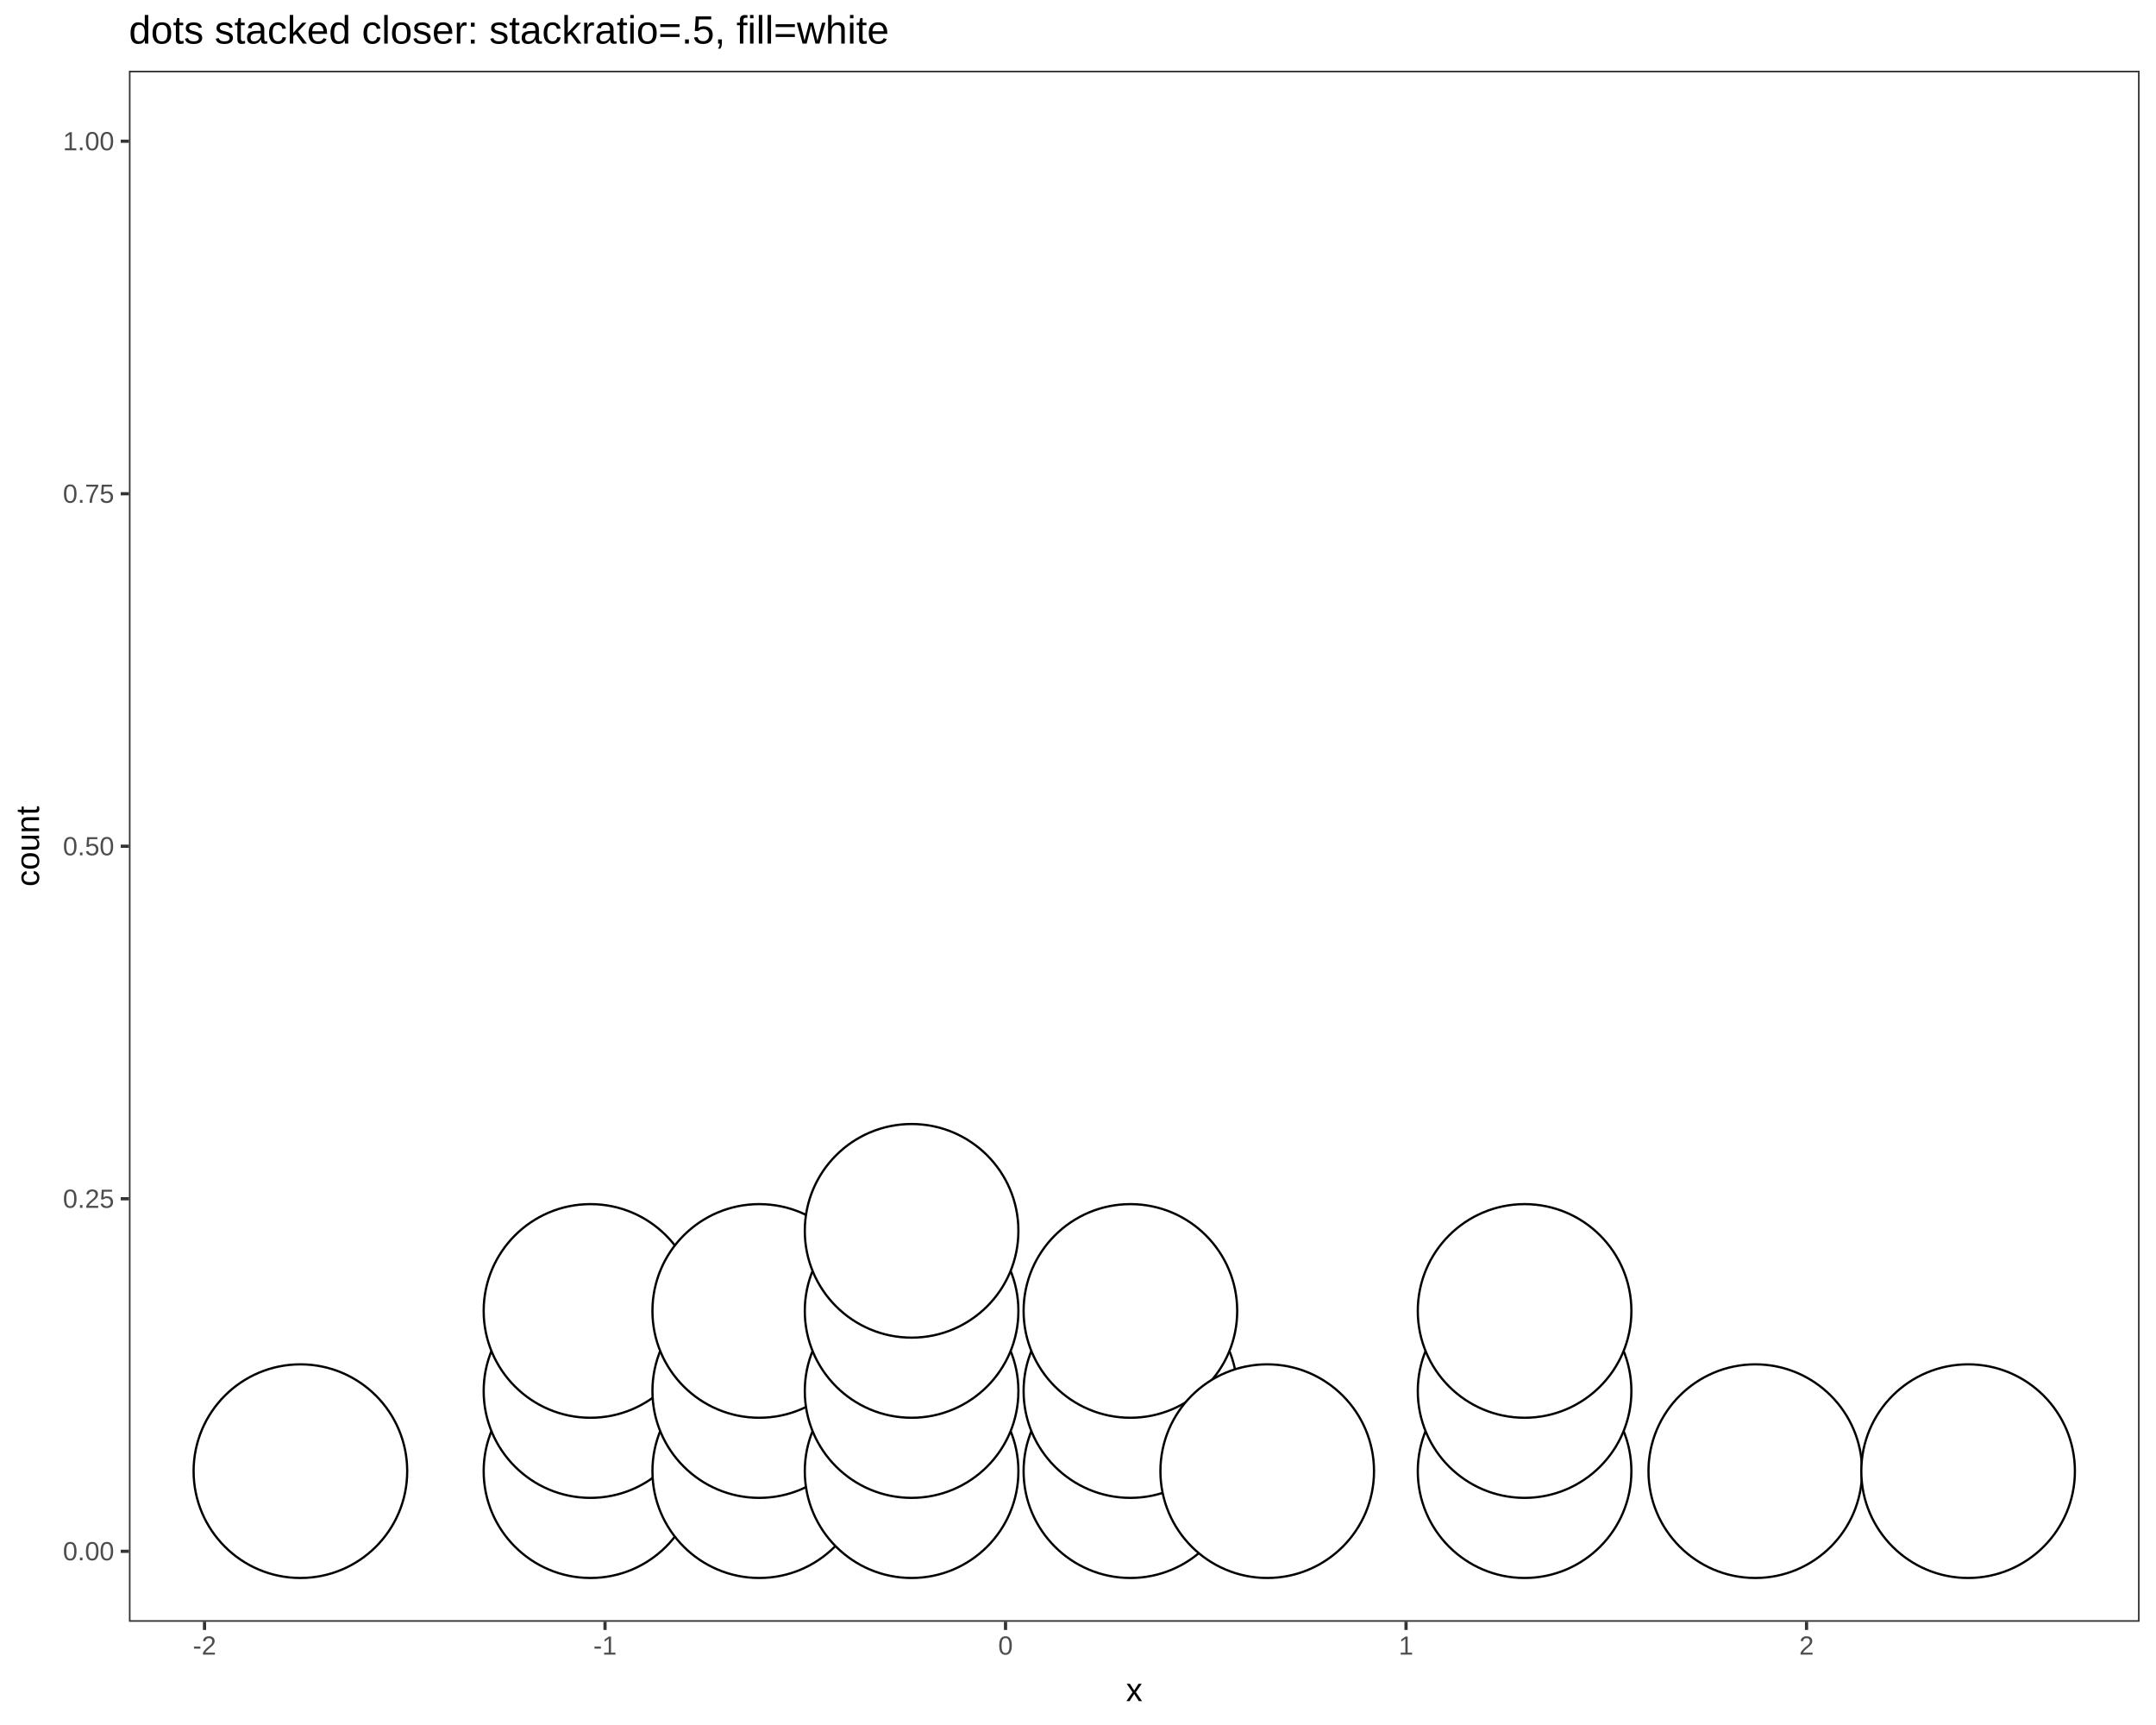
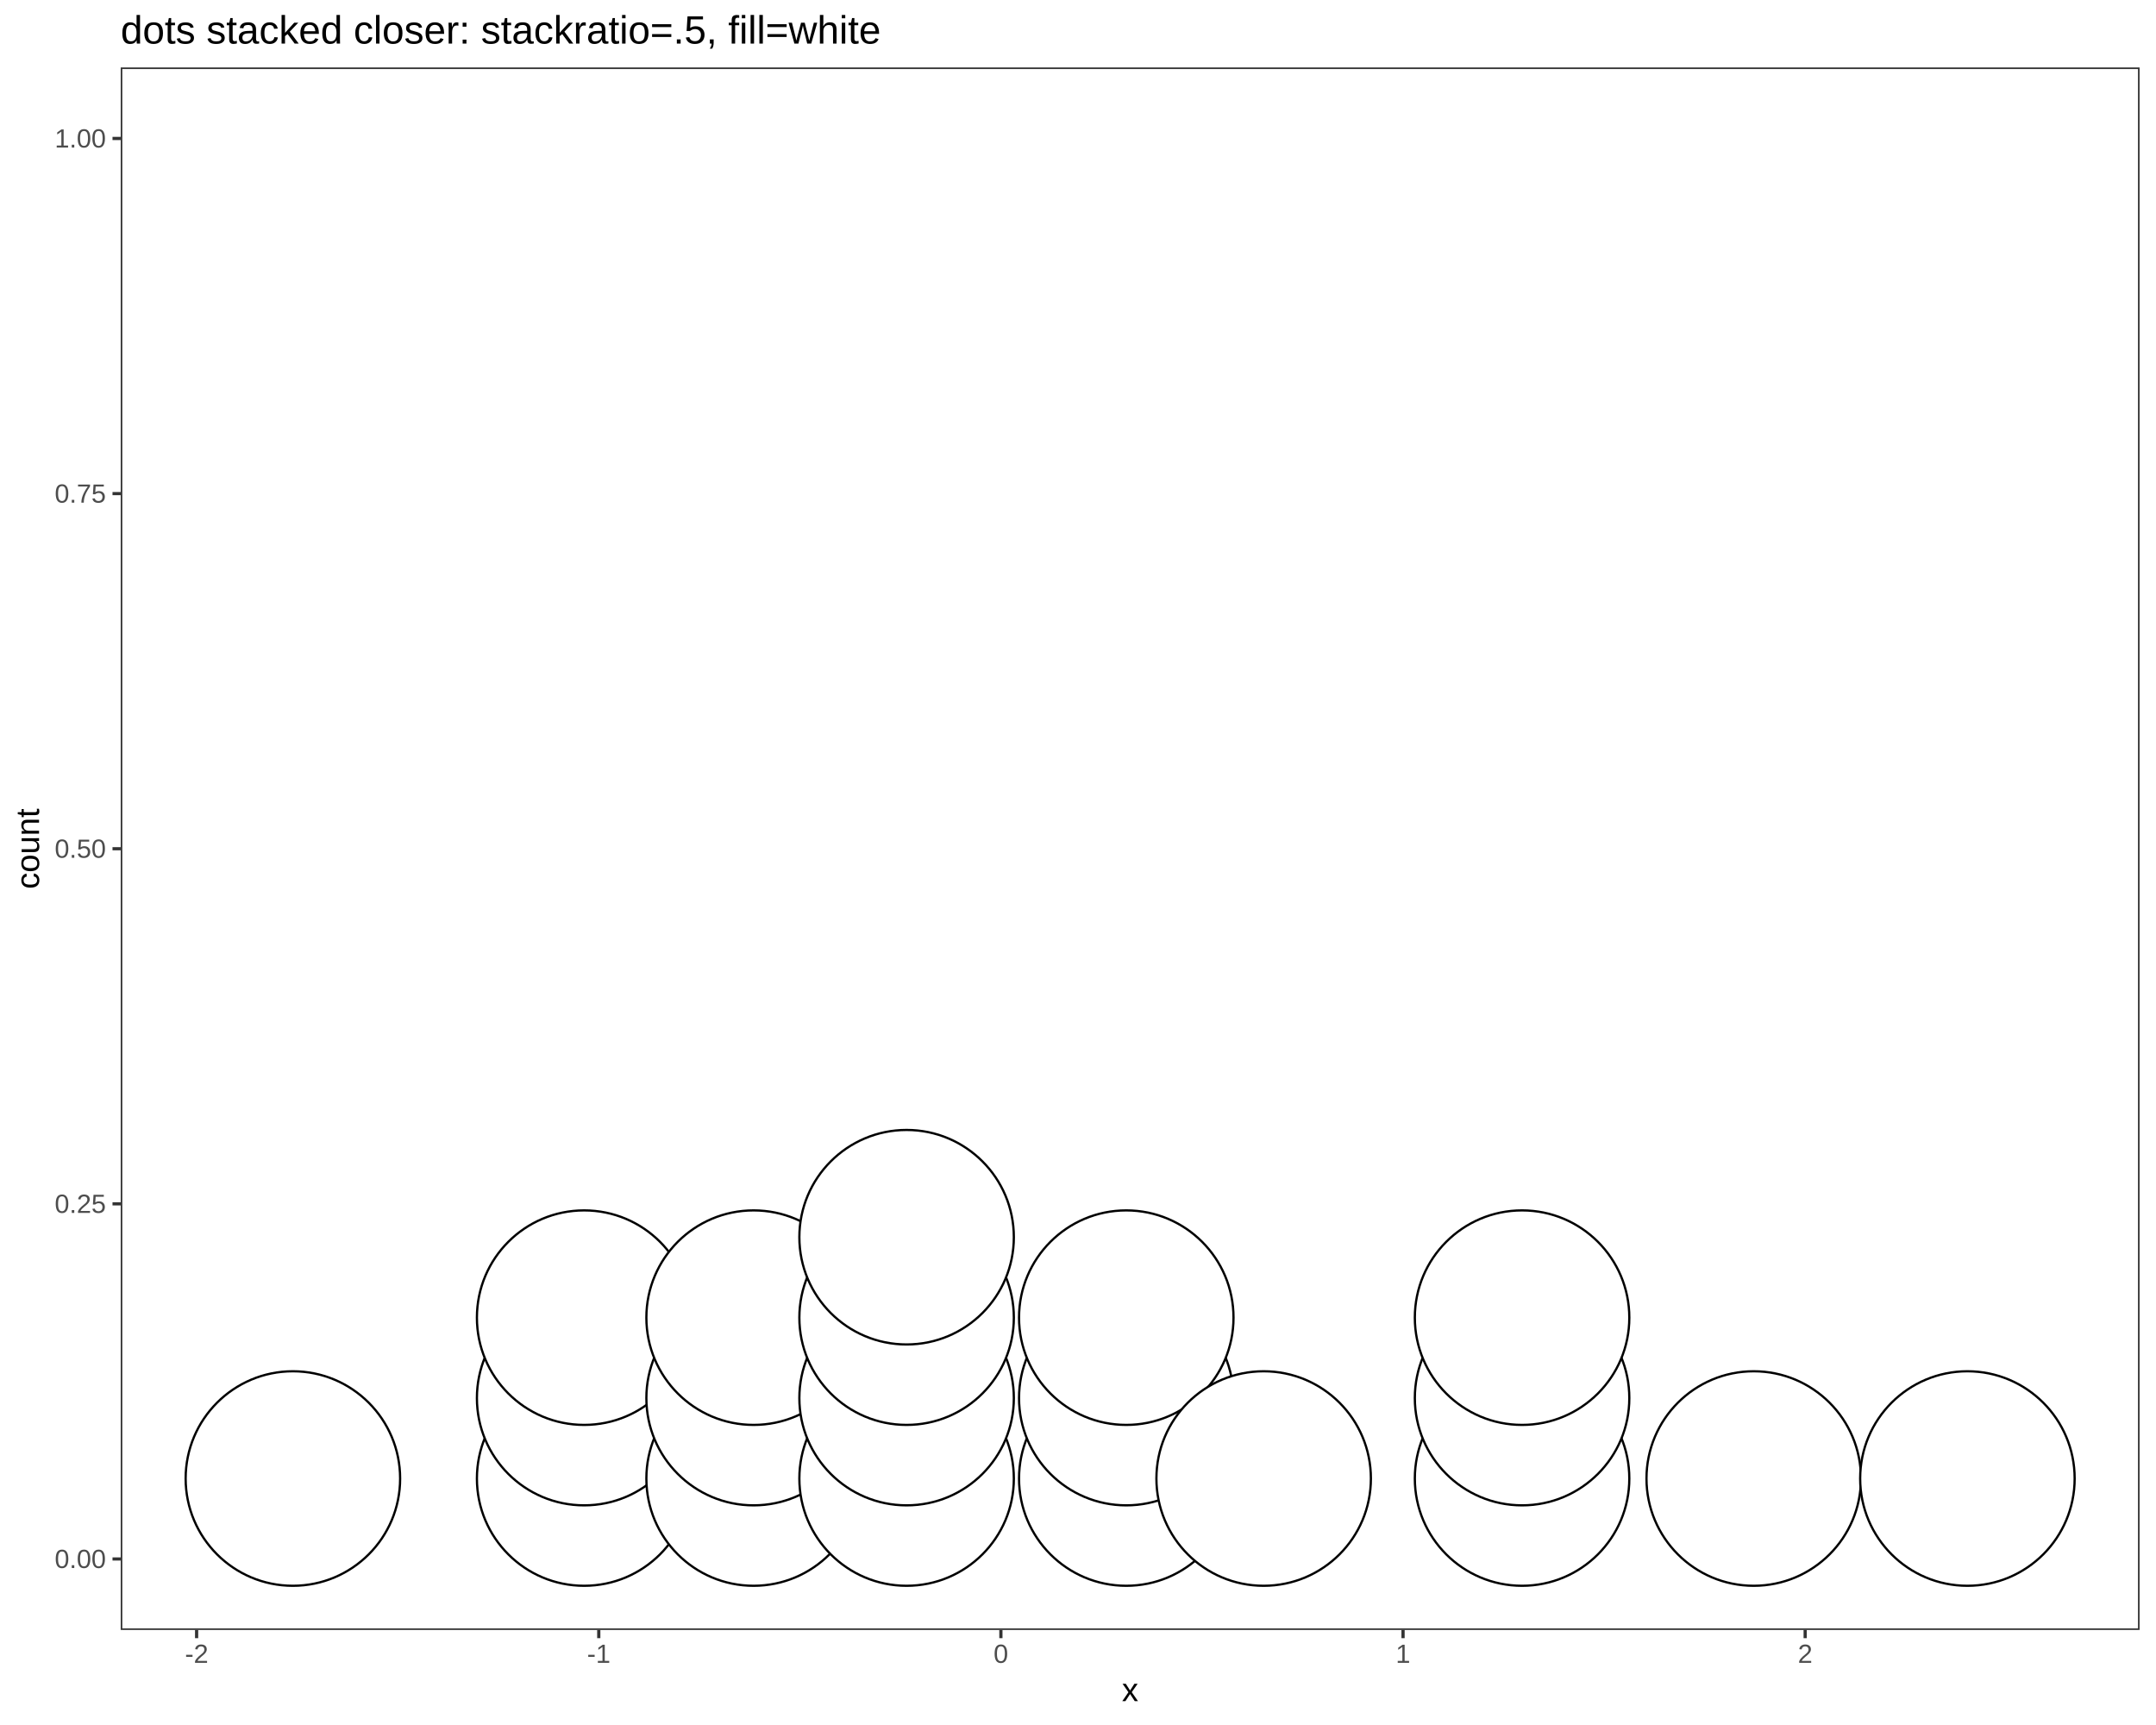
<svg xmlns="http://www.w3.org/2000/svg" viewBox="0 0 720.00 576.00">
  <defs>
    <style type="text/css">
    line, polyline, polygon, path, rect, circle {
      fill: none;
      stroke: #000000;
      stroke-linecap: round;
      stroke-linejoin: round;
      stroke-miterlimit: 10.00;
    }
  </style>
  </defs>
  <rect width="100%" height="100%" style="stroke: none; fill: #FFFFFF;" />
  <rect x="0.00" y="0.00" width="720.00" height="576.00" style="stroke-width: 1.07; stroke: #FFFFFF; fill: #FFFFFF;" />
  <defs>
-     <clipPath id="cpNDMuMDV8NzE0LjUyfDU0MS41M3wyMy42Mg==">
-       <rect x="43.05" y="23.62" width="671.47" height="517.91" />
+     <clipPath id="cpNDAuMzF8NzE0LjUyfDU0NC4yN3wyMi41Mg==">
+       <rect x="40.31" y="22.52" width="674.21" height="521.75" />
    </clipPath>
  </defs>
-   <rect x="43.05" y="23.62" width="671.47" height="517.91" style="stroke-width: 1.07; stroke: none; fill: #FFFFFF;" clip-path="url(#cpNDMuMDV8NzE0LjUyfDU0MS41M3wyMy42Mg==)" />
-   <circle cx="100.32" cy="491.24" r="26.75pt" style="stroke-width: 0.75; fill: #FFFFFF;" clip-path="url(#cpNDMuMDV8NzE0LjUyfDU0MS41M3wyMy42Mg==)" />
-   <circle cx="197.19" cy="491.24" r="26.75pt" style="stroke-width: 0.75; fill: #FFFFFF;" clip-path="url(#cpNDMuMDV8NzE0LjUyfDU0MS41M3wyMy42Mg==)" />
-   <circle cx="197.19" cy="464.49" r="26.75pt" style="stroke-width: 0.75; fill: #FFFFFF;" clip-path="url(#cpNDMuMDV8NzE0LjUyfDU0MS41M3wyMy42Mg==)" />
-   <circle cx="197.19" cy="437.74" r="26.75pt" style="stroke-width: 0.75; fill: #FFFFFF;" clip-path="url(#cpNDMuMDV8NzE0LjUyfDU0MS41M3wyMy42Mg==)" />
-   <circle cx="253.55" cy="491.24" r="26.75pt" style="stroke-width: 0.75; fill: #FFFFFF;" clip-path="url(#cpNDMuMDV8NzE0LjUyfDU0MS41M3wyMy42Mg==)" />
-   <circle cx="253.55" cy="464.49" r="26.75pt" style="stroke-width: 0.75; fill: #FFFFFF;" clip-path="url(#cpNDMuMDV8NzE0LjUyfDU0MS41M3wyMy42Mg==)" />
-   <circle cx="253.55" cy="437.74" r="26.75pt" style="stroke-width: 0.75; fill: #FFFFFF;" clip-path="url(#cpNDMuMDV8NzE0LjUyfDU0MS41M3wyMy42Mg==)" />
-   <circle cx="304.43" cy="491.24" r="26.75pt" style="stroke-width: 0.75; fill: #FFFFFF;" clip-path="url(#cpNDMuMDV8NzE0LjUyfDU0MS41M3wyMy42Mg==)" />
-   <circle cx="304.43" cy="464.49" r="26.75pt" style="stroke-width: 0.75; fill: #FFFFFF;" clip-path="url(#cpNDMuMDV8NzE0LjUyfDU0MS41M3wyMy42Mg==)" />
-   <circle cx="304.43" cy="437.74" r="26.75pt" style="stroke-width: 0.75; fill: #FFFFFF;" clip-path="url(#cpNDMuMDV8NzE0LjUyfDU0MS41M3wyMy42Mg==)" />
-   <circle cx="304.43" cy="410.99" r="26.75pt" style="stroke-width: 0.75; fill: #FFFFFF;" clip-path="url(#cpNDMuMDV8NzE0LjUyfDU0MS41M3wyMy42Mg==)" />
-   <circle cx="377.50" cy="491.24" r="26.75pt" style="stroke-width: 0.75; fill: #FFFFFF;" clip-path="url(#cpNDMuMDV8NzE0LjUyfDU0MS41M3wyMy42Mg==)" />
-   <circle cx="377.50" cy="464.49" r="26.75pt" style="stroke-width: 0.75; fill: #FFFFFF;" clip-path="url(#cpNDMuMDV8NzE0LjUyfDU0MS41M3wyMy42Mg==)" />
-   <circle cx="377.50" cy="437.74" r="26.75pt" style="stroke-width: 0.75; fill: #FFFFFF;" clip-path="url(#cpNDMuMDV8NzE0LjUyfDU0MS41M3wyMy42Mg==)" />
-   <circle cx="423.19" cy="491.24" r="26.75pt" style="stroke-width: 0.75; fill: #FFFFFF;" clip-path="url(#cpNDMuMDV8NzE0LjUyfDU0MS41M3wyMy42Mg==)" />
-   <circle cx="509.14" cy="491.24" r="26.75pt" style="stroke-width: 0.75; fill: #FFFFFF;" clip-path="url(#cpNDMuMDV8NzE0LjUyfDU0MS41M3wyMy42Mg==)" />
-   <circle cx="509.14" cy="464.49" r="26.75pt" style="stroke-width: 0.75; fill: #FFFFFF;" clip-path="url(#cpNDMuMDV8NzE0LjUyfDU0MS41M3wyMy42Mg==)" />
-   <circle cx="509.14" cy="437.74" r="26.75pt" style="stroke-width: 0.75; fill: #FFFFFF;" clip-path="url(#cpNDMuMDV8NzE0LjUyfDU0MS41M3wyMy42Mg==)" />
-   <circle cx="586.18" cy="491.24" r="26.75pt" style="stroke-width: 0.75; fill: #FFFFFF;" clip-path="url(#cpNDMuMDV8NzE0LjUyfDU0MS41M3wyMy42Mg==)" />
-   <circle cx="657.25" cy="491.24" r="26.75pt" style="stroke-width: 0.75; fill: #FFFFFF;" clip-path="url(#cpNDMuMDV8NzE0LjUyfDU0MS41M3wyMy42Mg==)" />
-   <rect x="43.05" y="23.62" width="671.47" height="517.91" style="stroke-width: 1.07; stroke: #333333;" clip-path="url(#cpNDMuMDV8NzE0LjUyfDU0MS41M3wyMy42Mg==)" />
+   <rect x="40.31" y="22.52" width="674.21" height="521.75" style="stroke-width: 1.07; stroke: none; fill: #FFFFFF;" clip-path="url(#cpNDAuMzF8NzE0LjUyfDU0NC4yN3wyMi41Mg==)" />
+   <circle cx="97.81" cy="493.70" r="26.86pt" style="stroke-width: 0.75; fill: #FFFFFF;" clip-path="url(#cpNDAuMzF8NzE0LjUyfDU0NC4yN3wyMi41Mg==)" />
+   <circle cx="195.08" cy="493.70" r="26.86pt" style="stroke-width: 0.75; fill: #FFFFFF;" clip-path="url(#cpNDAuMzF8NzE0LjUyfDU0NC4yN3wyMi41Mg==)" />
+   <circle cx="195.08" cy="466.84" r="26.86pt" style="stroke-width: 0.75; fill: #FFFFFF;" clip-path="url(#cpNDAuMzF8NzE0LjUyfDU0NC4yN3wyMi41Mg==)" />
+   <circle cx="195.08" cy="439.98" r="26.86pt" style="stroke-width: 0.75; fill: #FFFFFF;" clip-path="url(#cpNDAuMzF8NzE0LjUyfDU0NC4yN3wyMi41Mg==)" />
+   <circle cx="251.67" cy="493.70" r="26.86pt" style="stroke-width: 0.75; fill: #FFFFFF;" clip-path="url(#cpNDAuMzF8NzE0LjUyfDU0NC4yN3wyMi41Mg==)" />
+   <circle cx="251.67" cy="466.84" r="26.86pt" style="stroke-width: 0.75; fill: #FFFFFF;" clip-path="url(#cpNDAuMzF8NzE0LjUyfDU0NC4yN3wyMi41Mg==)" />
+   <circle cx="251.67" cy="439.98" r="26.86pt" style="stroke-width: 0.75; fill: #FFFFFF;" clip-path="url(#cpNDAuMzF8NzE0LjUyfDU0NC4yN3wyMi41Mg==)" />
+   <circle cx="302.76" cy="493.70" r="26.86pt" style="stroke-width: 0.75; fill: #FFFFFF;" clip-path="url(#cpNDAuMzF8NzE0LjUyfDU0NC4yN3wyMi41Mg==)" />
+   <circle cx="302.76" cy="466.84" r="26.86pt" style="stroke-width: 0.75; fill: #FFFFFF;" clip-path="url(#cpNDAuMzF8NzE0LjUyfDU0NC4yN3wyMi41Mg==)" />
+   <circle cx="302.76" cy="439.98" r="26.86pt" style="stroke-width: 0.75; fill: #FFFFFF;" clip-path="url(#cpNDAuMzF8NzE0LjUyfDU0NC4yN3wyMi41Mg==)" />
+   <circle cx="302.76" cy="413.12" r="26.86pt" style="stroke-width: 0.75; fill: #FFFFFF;" clip-path="url(#cpNDAuMzF8NzE0LjUyfDU0NC4yN3wyMi41Mg==)" />
+   <circle cx="376.12" cy="493.70" r="26.86pt" style="stroke-width: 0.75; fill: #FFFFFF;" clip-path="url(#cpNDAuMzF8NzE0LjUyfDU0NC4yN3wyMi41Mg==)" />
+   <circle cx="376.12" cy="466.84" r="26.86pt" style="stroke-width: 0.75; fill: #FFFFFF;" clip-path="url(#cpNDAuMzF8NzE0LjUyfDU0NC4yN3wyMi41Mg==)" />
+   <circle cx="376.12" cy="439.98" r="26.86pt" style="stroke-width: 0.75; fill: #FFFFFF;" clip-path="url(#cpNDAuMzF8NzE0LjUyfDU0NC4yN3wyMi41Mg==)" />
+   <circle cx="422.00" cy="493.70" r="26.86pt" style="stroke-width: 0.75; fill: #FFFFFF;" clip-path="url(#cpNDAuMzF8NzE0LjUyfDU0NC4yN3wyMi41Mg==)" />
+   <circle cx="508.30" cy="493.70" r="26.86pt" style="stroke-width: 0.75; fill: #FFFFFF;" clip-path="url(#cpNDAuMzF8NzE0LjUyfDU0NC4yN3wyMi41Mg==)" />
+   <circle cx="508.30" cy="466.84" r="26.86pt" style="stroke-width: 0.75; fill: #FFFFFF;" clip-path="url(#cpNDAuMzF8NzE0LjUyfDU0NC4yN3wyMi41Mg==)" />
+   <circle cx="508.30" cy="439.98" r="26.86pt" style="stroke-width: 0.75; fill: #FFFFFF;" clip-path="url(#cpNDAuMzF8NzE0LjUyfDU0NC4yN3wyMi41Mg==)" />
+   <circle cx="585.66" cy="493.70" r="26.86pt" style="stroke-width: 0.75; fill: #FFFFFF;" clip-path="url(#cpNDAuMzF8NzE0LjUyfDU0NC4yN3wyMi41Mg==)" />
+   <circle cx="657.02" cy="493.70" r="26.86pt" style="stroke-width: 0.75; fill: #FFFFFF;" clip-path="url(#cpNDAuMzF8NzE0LjUyfDU0NC4yN3wyMi41Mg==)" />
+   <rect x="40.31" y="22.52" width="674.21" height="521.75" style="stroke-width: 1.07; stroke: #333333;" clip-path="url(#cpNDAuMzF8NzE0LjUyfDU0NC4yN3wyMi41Mg==)" />
  <defs>
    <clipPath id="cpMC4wMHw3MjAuMDB8NTc2LjAwfDAuMDA=">
      <rect x="0.00" y="0.00" width="720.00" height="576.00" />
    </clipPath>
  </defs>
  <g clip-path="url(#cpMC4wMHw3MjAuMDB8NTc2LjAwfDAuMDA=)">
-     <text x="21.01" y="521.01" style="font-size: 8.80px; fill: #4D4D4D; font-family: Liberation Sans;" textLength="17.11px" lengthAdjust="spacingAndGlyphs">0.00</text>
+     <text x="18.27" y="523.58" style="font-size: 8.80px; fill: #4D4D4D; font-family: Liberation Sans;" textLength="17.11px" lengthAdjust="spacingAndGlyphs">0.00</text>
  </g>
  <g clip-path="url(#cpMC4wMHw3MjAuMDB8NTc2LjAwfDAuMDA=)">
-     <text x="21.01" y="403.31" style="font-size: 8.80px; fill: #4D4D4D; font-family: Liberation Sans;" textLength="17.11px" lengthAdjust="spacingAndGlyphs">0.25</text>
+     <text x="18.27" y="405.00" style="font-size: 8.80px; fill: #4D4D4D; font-family: Liberation Sans;" textLength="17.11px" lengthAdjust="spacingAndGlyphs">0.25</text>
  </g>
  <g clip-path="url(#cpMC4wMHw3MjAuMDB8NTc2LjAwfDAuMDA=)">
-     <text x="21.01" y="285.60" style="font-size: 8.80px; fill: #4D4D4D; font-family: Liberation Sans;" textLength="17.11px" lengthAdjust="spacingAndGlyphs">0.50</text>
+     <text x="18.27" y="286.42" style="font-size: 8.80px; fill: #4D4D4D; font-family: Liberation Sans;" textLength="17.11px" lengthAdjust="spacingAndGlyphs">0.50</text>
  </g>
  <g clip-path="url(#cpMC4wMHw3MjAuMDB8NTc2LjAwfDAuMDA=)">
-     <text x="21.01" y="167.89" style="font-size: 8.80px; fill: #4D4D4D; font-family: Liberation Sans;" textLength="17.11px" lengthAdjust="spacingAndGlyphs">0.75</text>
+     <text x="18.27" y="167.84" style="font-size: 8.80px; fill: #4D4D4D; font-family: Liberation Sans;" textLength="17.11px" lengthAdjust="spacingAndGlyphs">0.75</text>
  </g>
  <g clip-path="url(#cpMC4wMHw3MjAuMDB8NTc2LjAwfDAuMDA=)">
-     <text x="21.01" y="50.18" style="font-size: 8.80px; fill: #4D4D4D; font-family: Liberation Sans;" textLength="17.11px" lengthAdjust="spacingAndGlyphs">1.00</text>
+     <text x="18.27" y="49.26" style="font-size: 8.80px; fill: #4D4D4D; font-family: Liberation Sans;" textLength="17.11px" lengthAdjust="spacingAndGlyphs">1.00</text>
  </g>
-   <polyline points="40.31,517.99 43.05,517.99 " style="stroke-width: 1.07; stroke: #333333; stroke-linecap: butt;" clip-path="url(#cpMC4wMHw3MjAuMDB8NTc2LjAwfDAuMDA=)" />
-   <polyline points="40.31,400.28 43.05,400.28 " style="stroke-width: 1.07; stroke: #333333; stroke-linecap: butt;" clip-path="url(#cpMC4wMHw3MjAuMDB8NTc2LjAwfDAuMDA=)" />
-   <polyline points="40.31,282.57 43.05,282.57 " style="stroke-width: 1.07; stroke: #333333; stroke-linecap: butt;" clip-path="url(#cpMC4wMHw3MjAuMDB8NTc2LjAwfDAuMDA=)" />
-   <polyline points="40.31,164.87 43.05,164.87 " style="stroke-width: 1.07; stroke: #333333; stroke-linecap: butt;" clip-path="url(#cpMC4wMHw3MjAuMDB8NTc2LjAwfDAuMDA=)" />
-   <polyline points="40.31,47.16 43.05,47.16 " style="stroke-width: 1.07; stroke: #333333; stroke-linecap: butt;" clip-path="url(#cpMC4wMHw3MjAuMDB8NTc2LjAwfDAuMDA=)" />
-   <polyline points="68.30,544.27 68.30,541.53 " style="stroke-width: 1.07; stroke: #333333; stroke-linecap: butt;" clip-path="url(#cpMC4wMHw3MjAuMDB8NTc2LjAwfDAuMDA=)" />
-   <polyline points="202.05,544.27 202.05,541.53 " style="stroke-width: 1.07; stroke: #333333; stroke-linecap: butt;" clip-path="url(#cpMC4wMHw3MjAuMDB8NTc2LjAwfDAuMDA=)" />
-   <polyline points="335.80,544.27 335.80,541.53 " style="stroke-width: 1.07; stroke: #333333; stroke-linecap: butt;" clip-path="url(#cpMC4wMHw3MjAuMDB8NTc2LjAwfDAuMDA=)" />
-   <polyline points="469.55,544.27 469.55,541.53 " style="stroke-width: 1.07; stroke: #333333; stroke-linecap: butt;" clip-path="url(#cpMC4wMHw3MjAuMDB8NTc2LjAwfDAuMDA=)" />
-   <polyline points="603.30,544.27 603.30,541.53 " style="stroke-width: 1.07; stroke: #333333; stroke-linecap: butt;" clip-path="url(#cpMC4wMHw3MjAuMDB8NTc2LjAwfDAuMDA=)" />
+   <polyline points="37.57,520.56 40.31,520.56 " style="stroke-width: 1.07; stroke: #333333; stroke-linecap: butt;" clip-path="url(#cpMC4wMHw3MjAuMDB8NTc2LjAwfDAuMDA=)" />
+   <polyline points="37.57,401.98 40.31,401.98 " style="stroke-width: 1.07; stroke: #333333; stroke-linecap: butt;" clip-path="url(#cpMC4wMHw3MjAuMDB8NTc2LjAwfDAuMDA=)" />
+   <polyline points="37.57,283.40 40.31,283.40 " style="stroke-width: 1.07; stroke: #333333; stroke-linecap: butt;" clip-path="url(#cpMC4wMHw3MjAuMDB8NTc2LjAwfDAuMDA=)" />
+   <polyline points="37.57,164.82 40.31,164.82 " style="stroke-width: 1.07; stroke: #333333; stroke-linecap: butt;" clip-path="url(#cpMC4wMHw3MjAuMDB8NTc2LjAwfDAuMDA=)" />
+   <polyline points="37.57,46.24 40.31,46.24 " style="stroke-width: 1.07; stroke: #333333; stroke-linecap: butt;" clip-path="url(#cpMC4wMHw3MjAuMDB8NTc2LjAwfDAuMDA=)" />
+   <polyline points="65.66,547.01 65.66,544.27 " style="stroke-width: 1.07; stroke: #333333; stroke-linecap: butt;" clip-path="url(#cpMC4wMHw3MjAuMDB8NTc2LjAwfDAuMDA=)" />
+   <polyline points="199.96,547.01 199.96,544.27 " style="stroke-width: 1.07; stroke: #333333; stroke-linecap: butt;" clip-path="url(#cpMC4wMHw3MjAuMDB8NTc2LjAwfDAuMDA=)" />
+   <polyline points="334.25,547.01 334.25,544.27 " style="stroke-width: 1.07; stroke: #333333; stroke-linecap: butt;" clip-path="url(#cpMC4wMHw3MjAuMDB8NTc2LjAwfDAuMDA=)" />
+   <polyline points="468.55,547.01 468.55,544.27 " style="stroke-width: 1.07; stroke: #333333; stroke-linecap: butt;" clip-path="url(#cpMC4wMHw3MjAuMDB8NTc2LjAwfDAuMDA=)" />
+   <polyline points="602.84,547.01 602.84,544.27 " style="stroke-width: 1.07; stroke: #333333; stroke-linecap: butt;" clip-path="url(#cpMC4wMHw3MjAuMDB8NTc2LjAwfDAuMDA=)" />
  <g clip-path="url(#cpMC4wMHw3MjAuMDB8NTc2LjAwfDAuMDA=)">
-     <text x="64.39" y="552.51" style="font-size: 8.80px; fill: #4D4D4D; font-family: Liberation Sans;" textLength="7.81px" lengthAdjust="spacingAndGlyphs">-2</text>
+     <text x="61.76" y="555.25" style="font-size: 8.80px; fill: #4D4D4D; font-family: Liberation Sans;" textLength="7.81px" lengthAdjust="spacingAndGlyphs">-2</text>
  </g>
  <g clip-path="url(#cpMC4wMHw3MjAuMDB8NTc2LjAwfDAuMDA=)">
-     <text x="198.14" y="552.51" style="font-size: 8.80px; fill: #4D4D4D; font-family: Liberation Sans;" textLength="7.81px" lengthAdjust="spacingAndGlyphs">-1</text>
+     <text x="196.05" y="555.25" style="font-size: 8.80px; fill: #4D4D4D; font-family: Liberation Sans;" textLength="7.81px" lengthAdjust="spacingAndGlyphs">-1</text>
  </g>
  <g clip-path="url(#cpMC4wMHw3MjAuMDB8NTc2LjAwfDAuMDA=)">
-     <text x="333.35" y="552.51" style="font-size: 8.80px; fill: #4D4D4D; font-family: Liberation Sans;" textLength="4.89px" lengthAdjust="spacingAndGlyphs">0</text>
+     <text x="331.81" y="555.25" style="font-size: 8.80px; fill: #4D4D4D; font-family: Liberation Sans;" textLength="4.89px" lengthAdjust="spacingAndGlyphs">0</text>
  </g>
  <g clip-path="url(#cpMC4wMHw3MjAuMDB8NTc2LjAwfDAuMDA=)">
-     <text x="467.10" y="552.51" style="font-size: 8.80px; fill: #4D4D4D; font-family: Liberation Sans;" textLength="4.89px" lengthAdjust="spacingAndGlyphs">1</text>
+     <text x="466.10" y="555.25" style="font-size: 8.80px; fill: #4D4D4D; font-family: Liberation Sans;" textLength="4.89px" lengthAdjust="spacingAndGlyphs">1</text>
  </g>
  <g clip-path="url(#cpMC4wMHw3MjAuMDB8NTc2LjAwfDAuMDA=)">
-     <text x="600.85" y="552.51" style="font-size: 8.80px; fill: #4D4D4D; font-family: Liberation Sans;" textLength="4.89px" lengthAdjust="spacingAndGlyphs">2</text>
+     <text x="600.40" y="555.25" style="font-size: 8.80px; fill: #4D4D4D; font-family: Liberation Sans;" textLength="4.89px" lengthAdjust="spacingAndGlyphs">2</text>
  </g>
  <g clip-path="url(#cpMC4wMHw3MjAuMDB8NTc2LjAwfDAuMDA=)">
-     <text x="376.03" y="568.04" style="font-size: 11.00px; font-family: Liberation Sans;" textLength="5.50px" lengthAdjust="spacingAndGlyphs">x</text>
+     <text x="374.66" y="568.04" style="font-size: 11.00px; font-family: Liberation Sans;" textLength="5.50px" lengthAdjust="spacingAndGlyphs">x</text>
  </g>
  <g clip-path="url(#cpMC4wMHw3MjAuMDB8NTc2LjAwfDAuMDA=)">
-     <text transform="translate(13.04,296.04) rotate(-90)" style="font-size: 11.00px; font-family: Liberation Sans;" textLength="26.94px" lengthAdjust="spacingAndGlyphs">count</text>
+     <text transform="translate(13.04,296.87) rotate(-90)" style="font-size: 11.00px; font-family: Liberation Sans;" textLength="26.94px" lengthAdjust="spacingAndGlyphs">count</text>
  </g>
  <g clip-path="url(#cpMC4wMHw3MjAuMDB8NTc2LjAwfDAuMDA=)">
-     <text x="43.05" y="14.56" style="font-size: 13.20px; font-family: Liberation Sans;" textLength="253.48px" lengthAdjust="spacingAndGlyphs">dots stacked closer: stackratio=.5, fill=white</text>
+     <text x="40.31" y="14.56" style="font-size: 13.20px; font-family: Liberation Sans;" textLength="253.48px" lengthAdjust="spacingAndGlyphs">dots stacked closer: stackratio=.5, fill=white</text>
  </g>
</svg>
